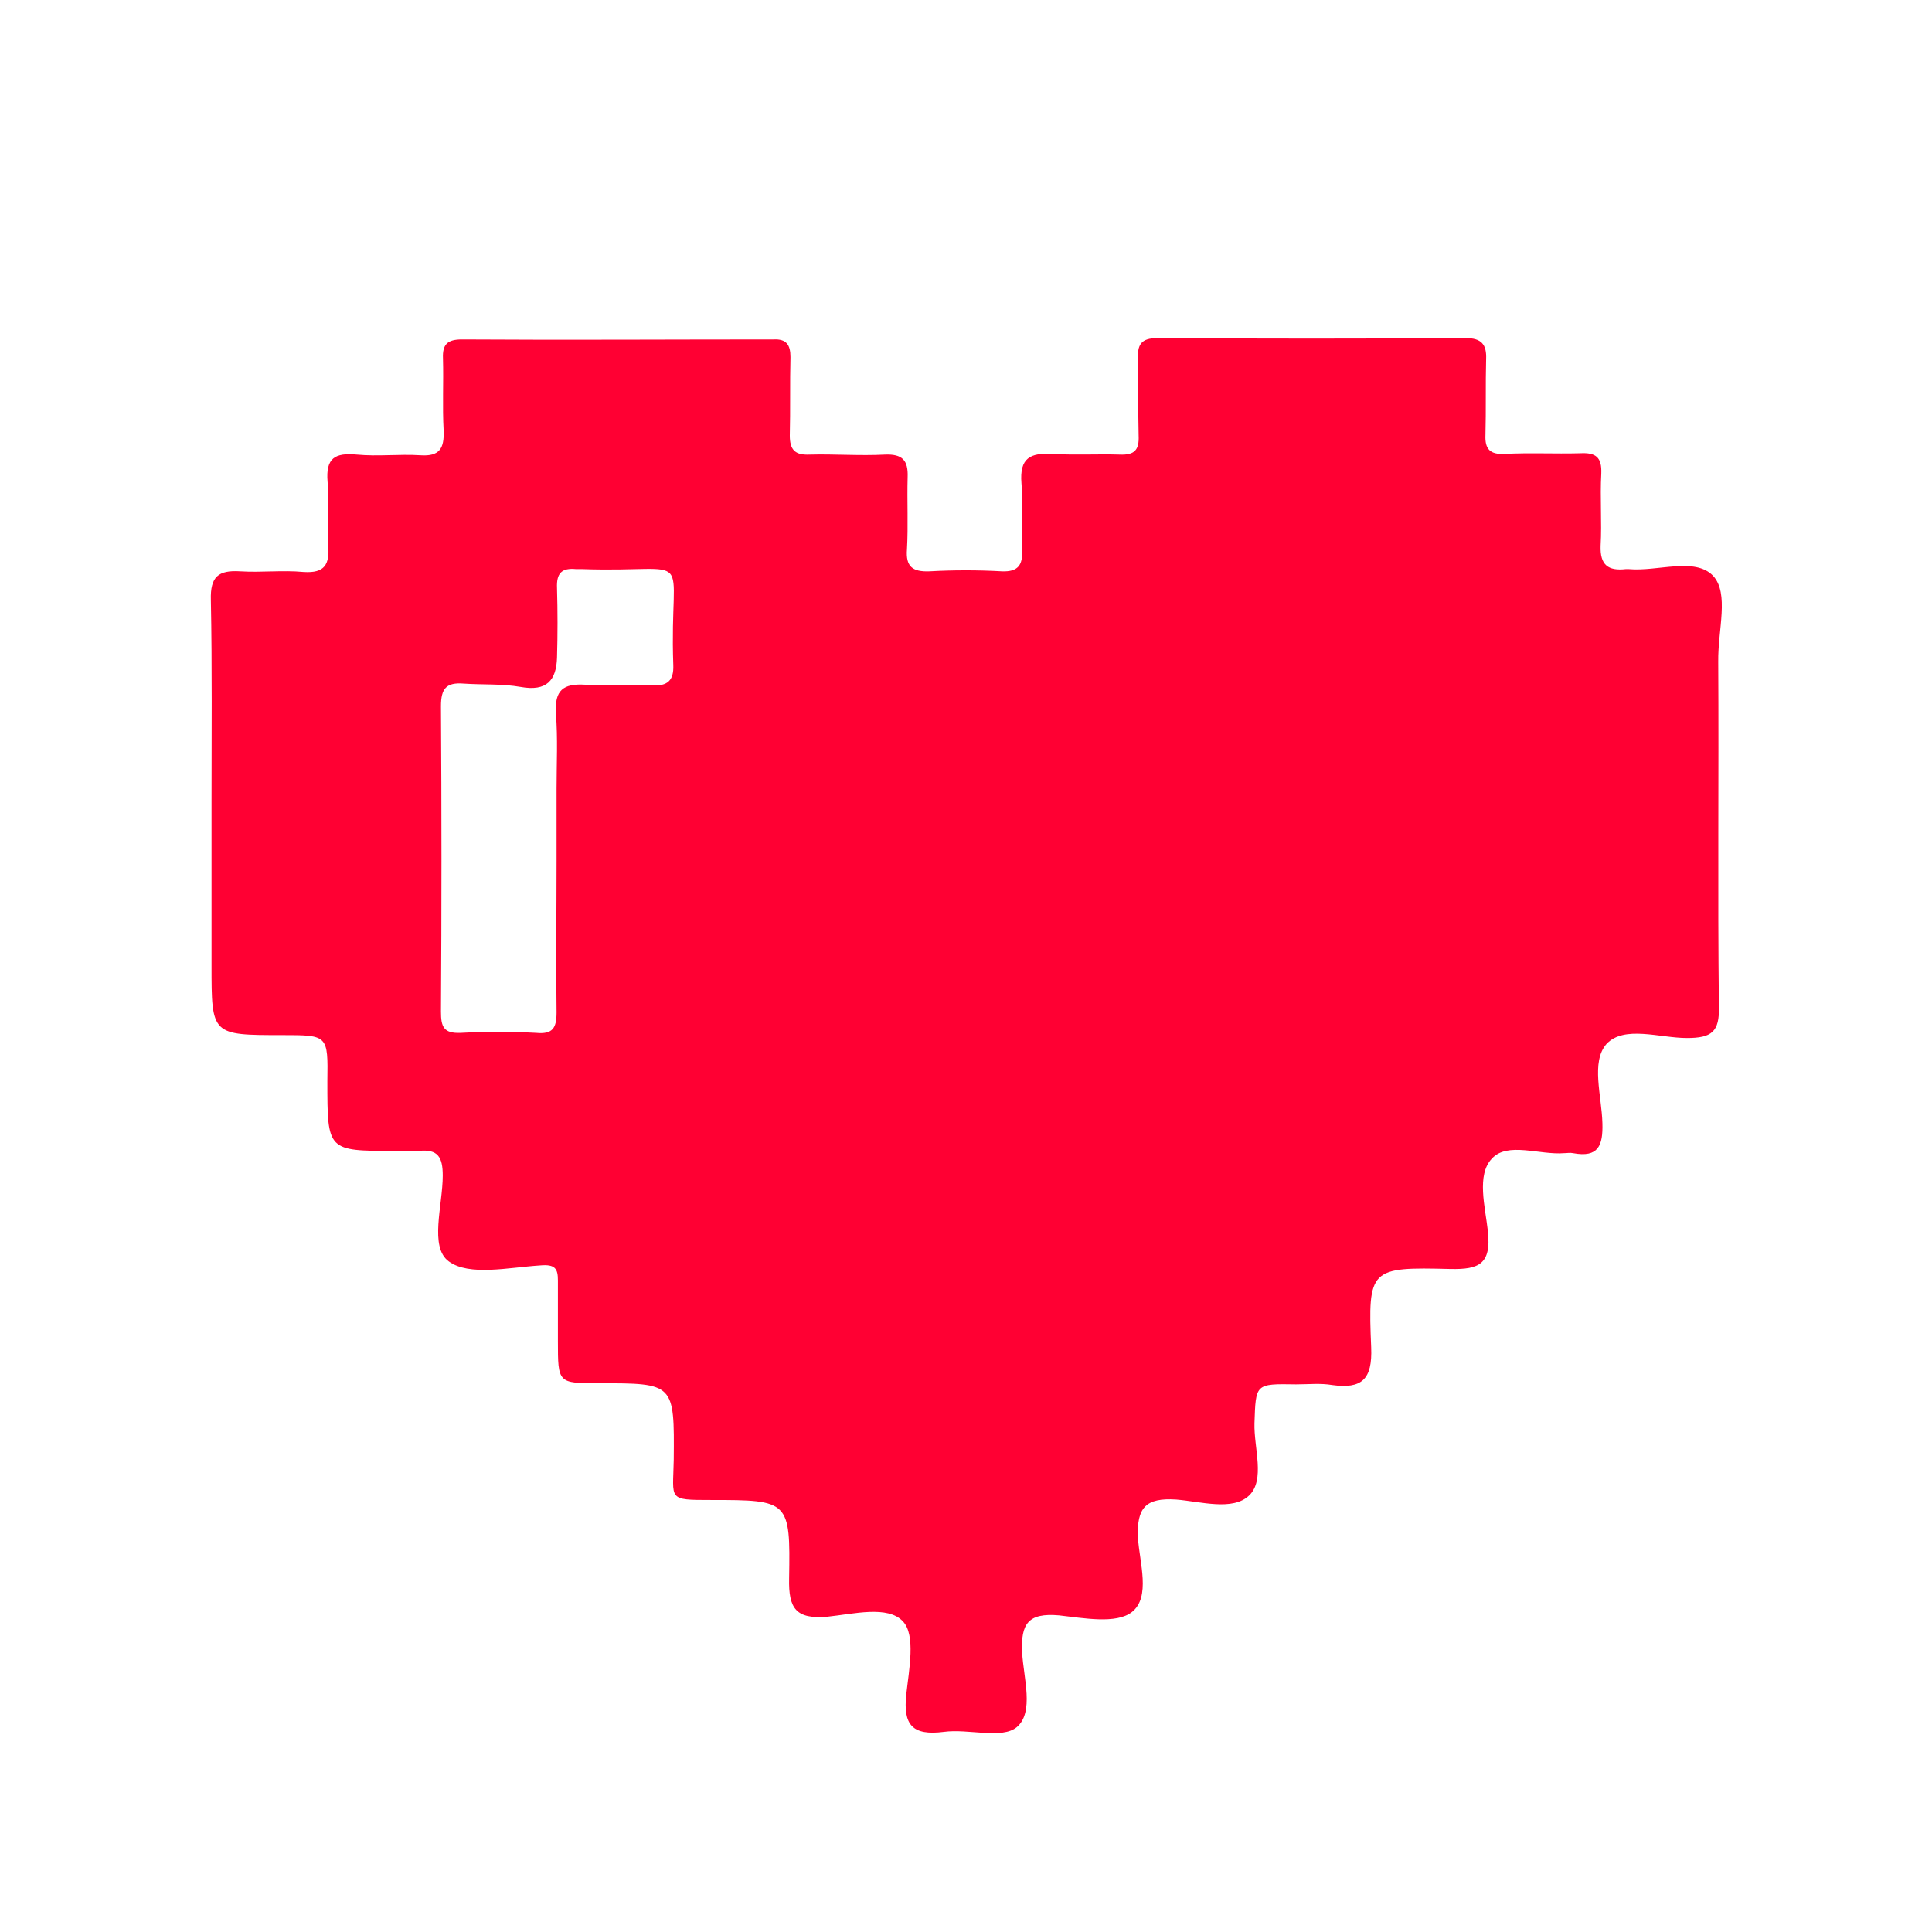
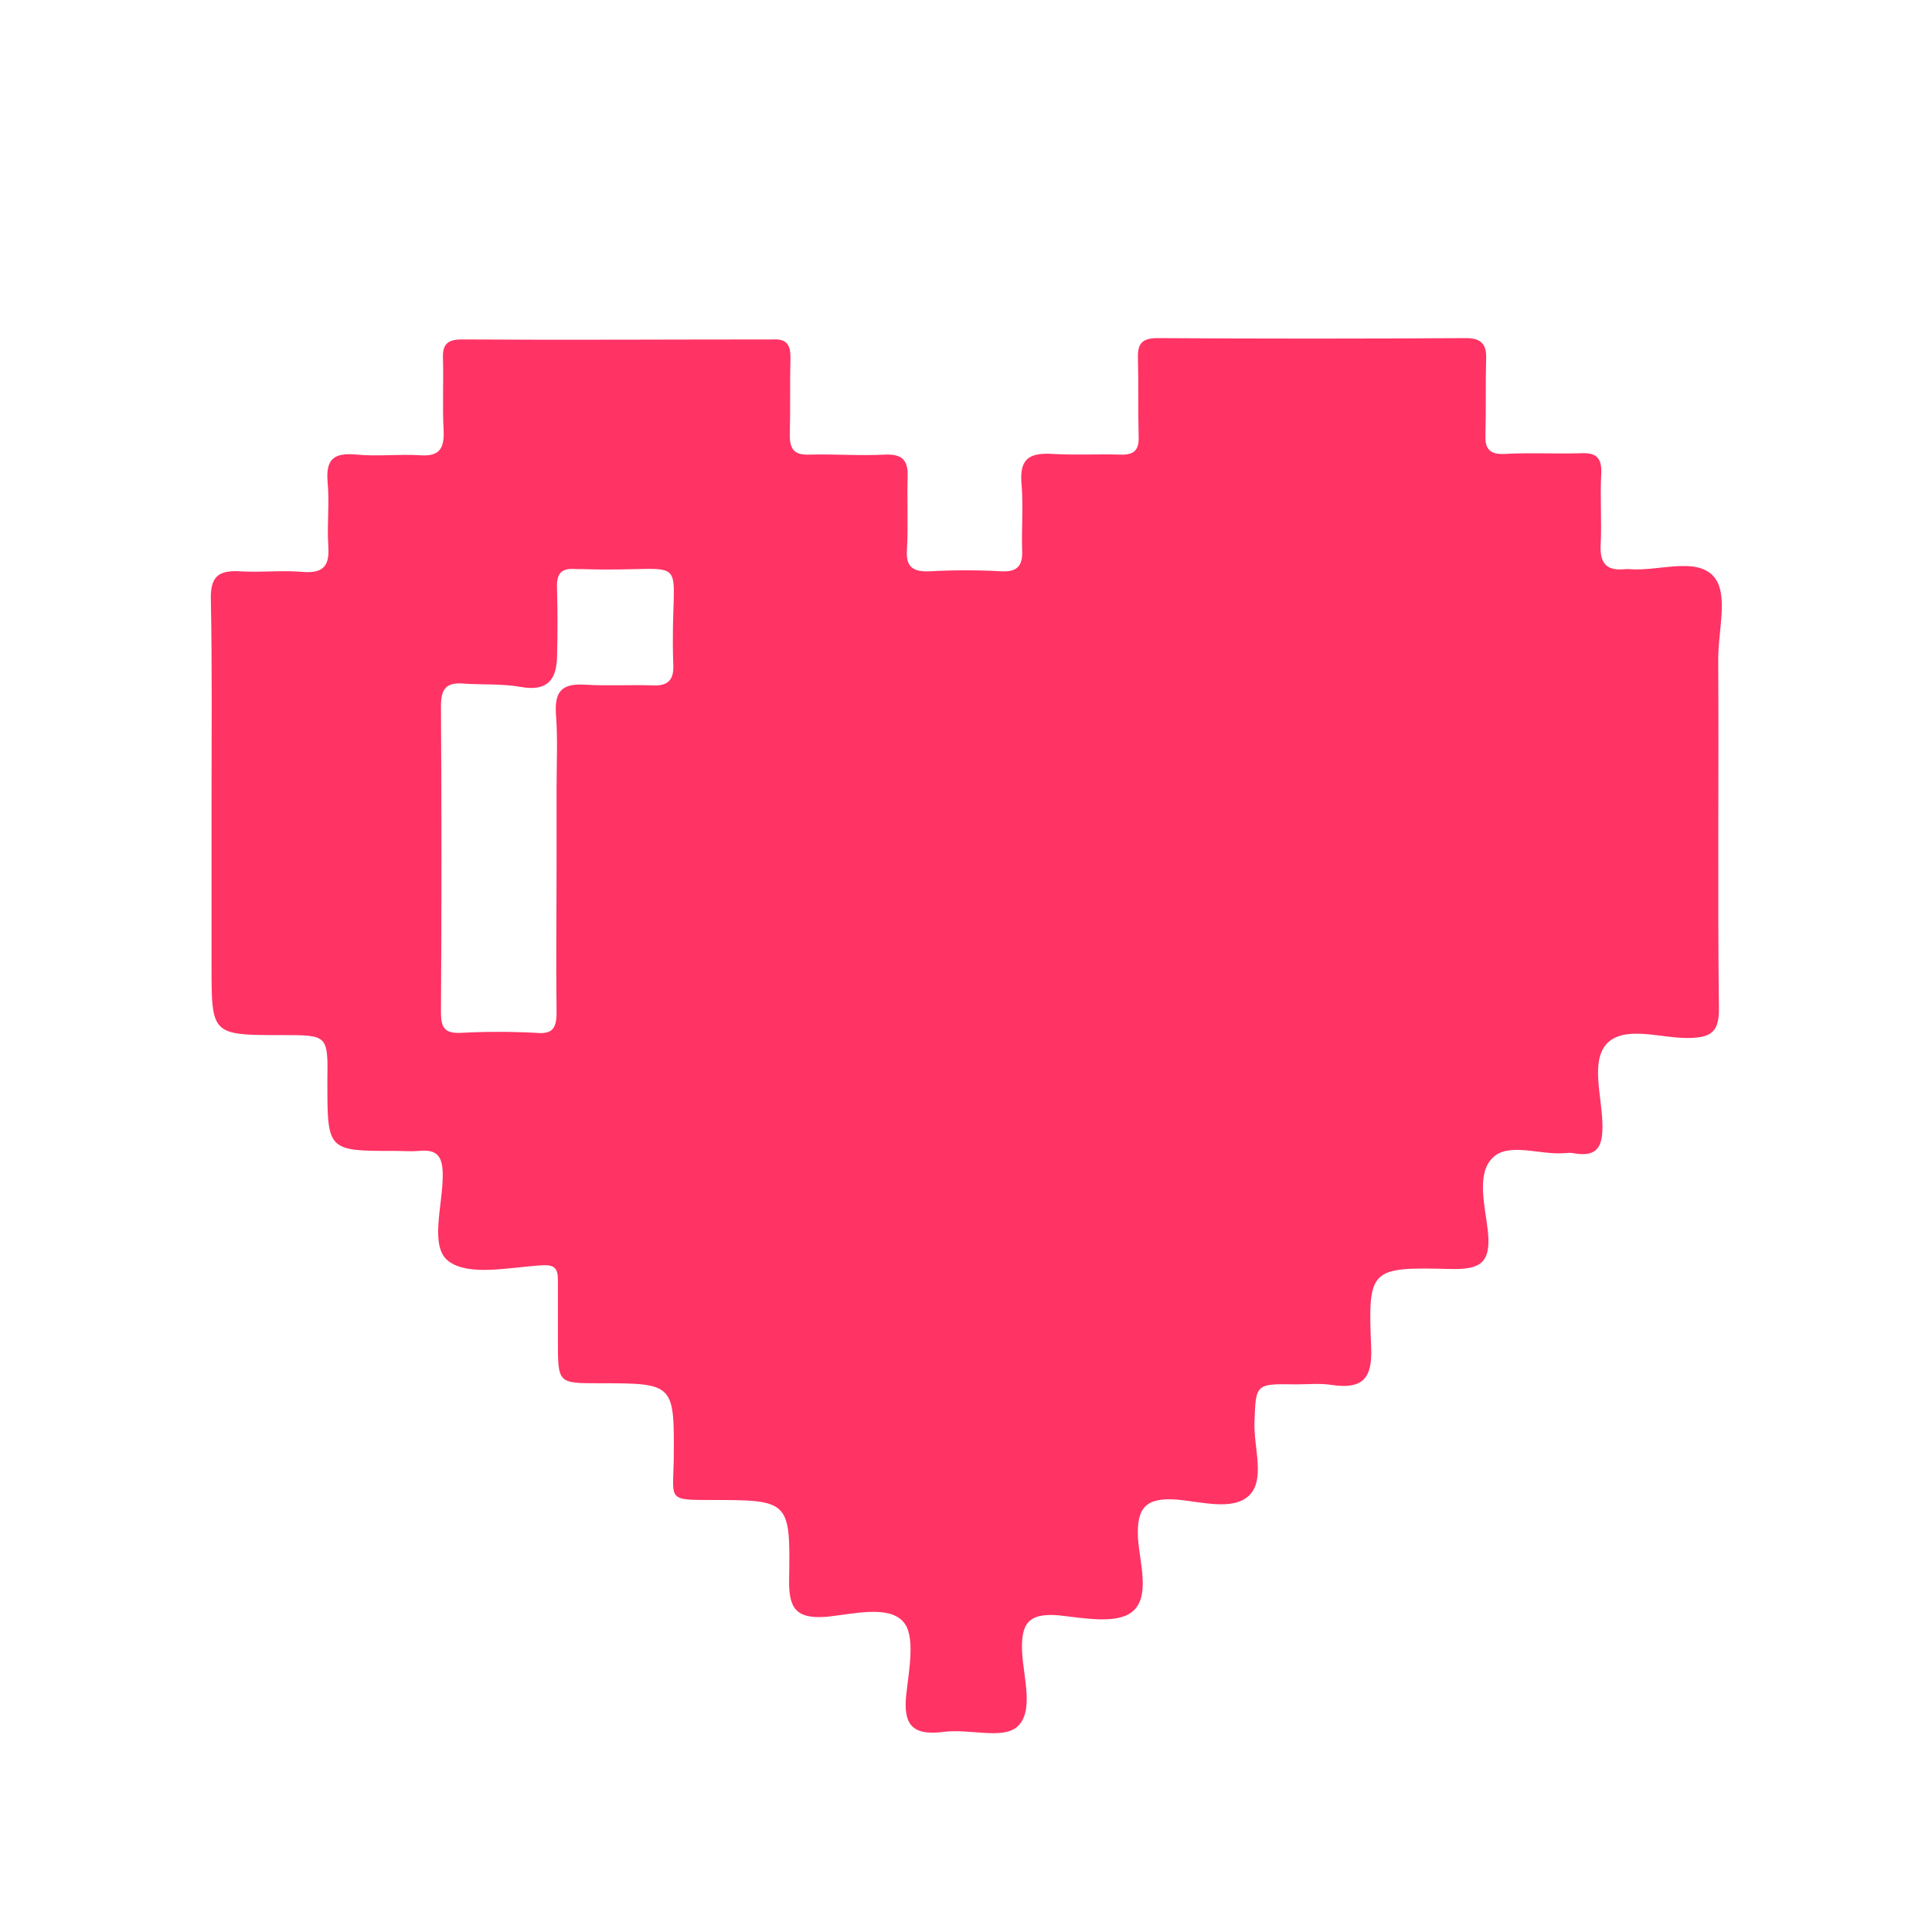
<svg xmlns="http://www.w3.org/2000/svg" version="1.1" id="Layer_1" x="0px" y="0px" viewBox="0 0 864 864" style="enable-background:new 0 0 864 864;" xml:space="preserve">
  <style type="text/css">
- 	.st0{fill:#FF0033;}
+ 	.st0{fill:#FF0033; filter: brightness(1.5); opacity: 0.8;}
</style>
  <path class="st0" d="M766.1,257.5c-8.2-8.5-24.7-1.8-37.8-3c-0.3,0-0.9,0-1.2,0c-7.9,0.9-11.6-1.8-11.3-10.4  c0.6-10.7-0.3-21.6,0.3-32.3c0.3-7.3-2.4-9.5-9.5-9.1c-11.3,0.3-22.6-0.3-33.8,0.3c-6.4,0.3-8.8-2.1-8.5-8.5  c0.3-11.3,0-22.6,0.3-33.8c0.3-6.7-2.1-9.5-9.1-9.5c-46,0.3-92.1,0.3-137.8,0c-7.6,0-9.1,3-8.8,9.8c0.3,11.3,0,22.6,0.3,33.8  c0.3,6.4-1.8,8.8-8.5,8.5c-9.8-0.3-19.8,0.3-29.9-0.3s-14.9,1.8-14,13.1c0.9,9.8,0,19.8,0.3,29.9c0.3,6.7-1.8,9.8-9.1,9.5  c-10.7-0.6-21.6-0.6-32.3,0c-7.6,0.3-10.7-2.1-10.1-9.8c0.6-10.7,0-21.6,0.3-32.3c0.3-7.6-2.4-10.4-10.1-10.1  c-11.3,0.6-22.6-0.3-33.8,0c-6.4,0.3-8.8-2.1-8.8-8.5c0.3-11.6,0-23.5,0.3-35.1c0-5.5-1.8-8.2-7.6-7.9c-46.3,0-93,0.3-139.3,0  c-6.4,0-8.8,2.1-8.5,8.5c0.3,10.7-0.3,21.6,0.3,32.3c0.3,7.9-1.8,11.6-10.4,11c-9.5-0.6-18.9,0.6-28.4-0.3  c-9.8-0.9-14,1.5-13.1,12.2c0.9,9.5-0.3,18.9,0.3,28.4c0.6,8.5-1.5,12.5-11,11.9c-9.5-0.9-18.9,0.3-28.4-0.3  c-9.8-0.6-13.4,2.4-13.1,12.8c0.6,30.2,0.3,60.4,0.3,90.6l0,0c0,24.4,0,48.8,0,72.9c0,31.1,0,31.1,31.7,31.1  c20.4,0,20.4,0,20.1,20.7c0,31.1,0,31.1,30.2,31.1c3.7,0,7.3,0.3,10.7,0c8.5-0.9,10.7,2.7,10.7,11c0,13.4-6.1,32,2.7,38.4  c9.1,6.7,26.8,2.7,40.9,1.8c6.7-0.6,7.9,1.5,7.9,6.7c0,9.1,0,18,0,27.1c0,18.9,0,18.9,18.3,18.9c33.8,0,33.8,0,33.5,34.2  c-0.3,18-3,18,16.8,18c34.8,0,35.4,0.3,34.8,35.1c-0.3,13.4,3,18.3,17.1,17.1c11.6-1.2,27.1-5.2,33.8,2.1c5.8,6.1,2.7,21.6,1.5,32.6  c-1.5,13.7,2.7,18.6,16.8,16.8c11-1.5,25.9,3.4,32.6-2.1c7.9-6.7,3-22,2.4-33.5c-0.6-12.8,2.7-17.7,16.5-16.5  c11,1.2,25.6,4,32.6-1.5c8.5-6.7,3.4-22,2.7-33.2c-0.6-13.4,3.4-18,17.1-17.1c11,0.9,25.3,5.2,32.6-1.8c7.3-7,2.1-21.3,2.4-32.3  c0.6-17.7,0.3-17.7,18.6-17.4c5.5,0,11-0.6,16.2,0.3c13.1,1.8,18-2.4,17.4-16.8c-1.5-35.4-0.6-36,35.4-35.1  c13.1,0.3,18.3-2.4,16.8-16.8c-1.2-11-5.2-25.3,1.8-32.6c7-7.6,21.3-1.5,32.3-2.4c1.2,0,2.7-0.3,4,0c11.3,2.1,13.4-3.4,13.1-13.4  c-0.3-12.2-5.2-27.4,1.8-35.4c7.9-8.5,23.8-2.7,36-2.7c11,0,14.6-2.7,14.3-14c-0.6-51.5,0-102.8-0.3-154.3  C768.2,281.6,773.4,265.4,766.1,257.5z M301.1,297.4c0.3,7-2.7,9.5-9.5,9.1c-9.8-0.3-19.8,0.3-29.9-0.3c-9.8-0.6-13.7,2.4-13.1,12.8  c0.9,11.3,0.3,22.6,0.3,33.8c0,10.7,0,21.6,0,32.3l0,0c0,22.6-0.3,45.1,0,67.7c0,7-1.8,9.8-9.1,9.1c-11.3-0.6-22.6-0.6-33.8,0  c-7.6,0.3-8.8-2.7-8.8-9.5c0.3-45.4,0.3-91.2,0-136.6c0-7.9,2.4-10.7,10.1-10.1c8.5,0.6,17.1,0,25.6,1.5c11.6,2.1,15.9-3,16.2-13.1  c0.3-10.4,0.3-20.7,0-31.1c-0.3-6.7,2.1-9.1,8.5-8.5c0.9,0,1.8,0,2.7,0C312.7,256.3,299.2,243.8,301.1,297.4z" />
</svg>
